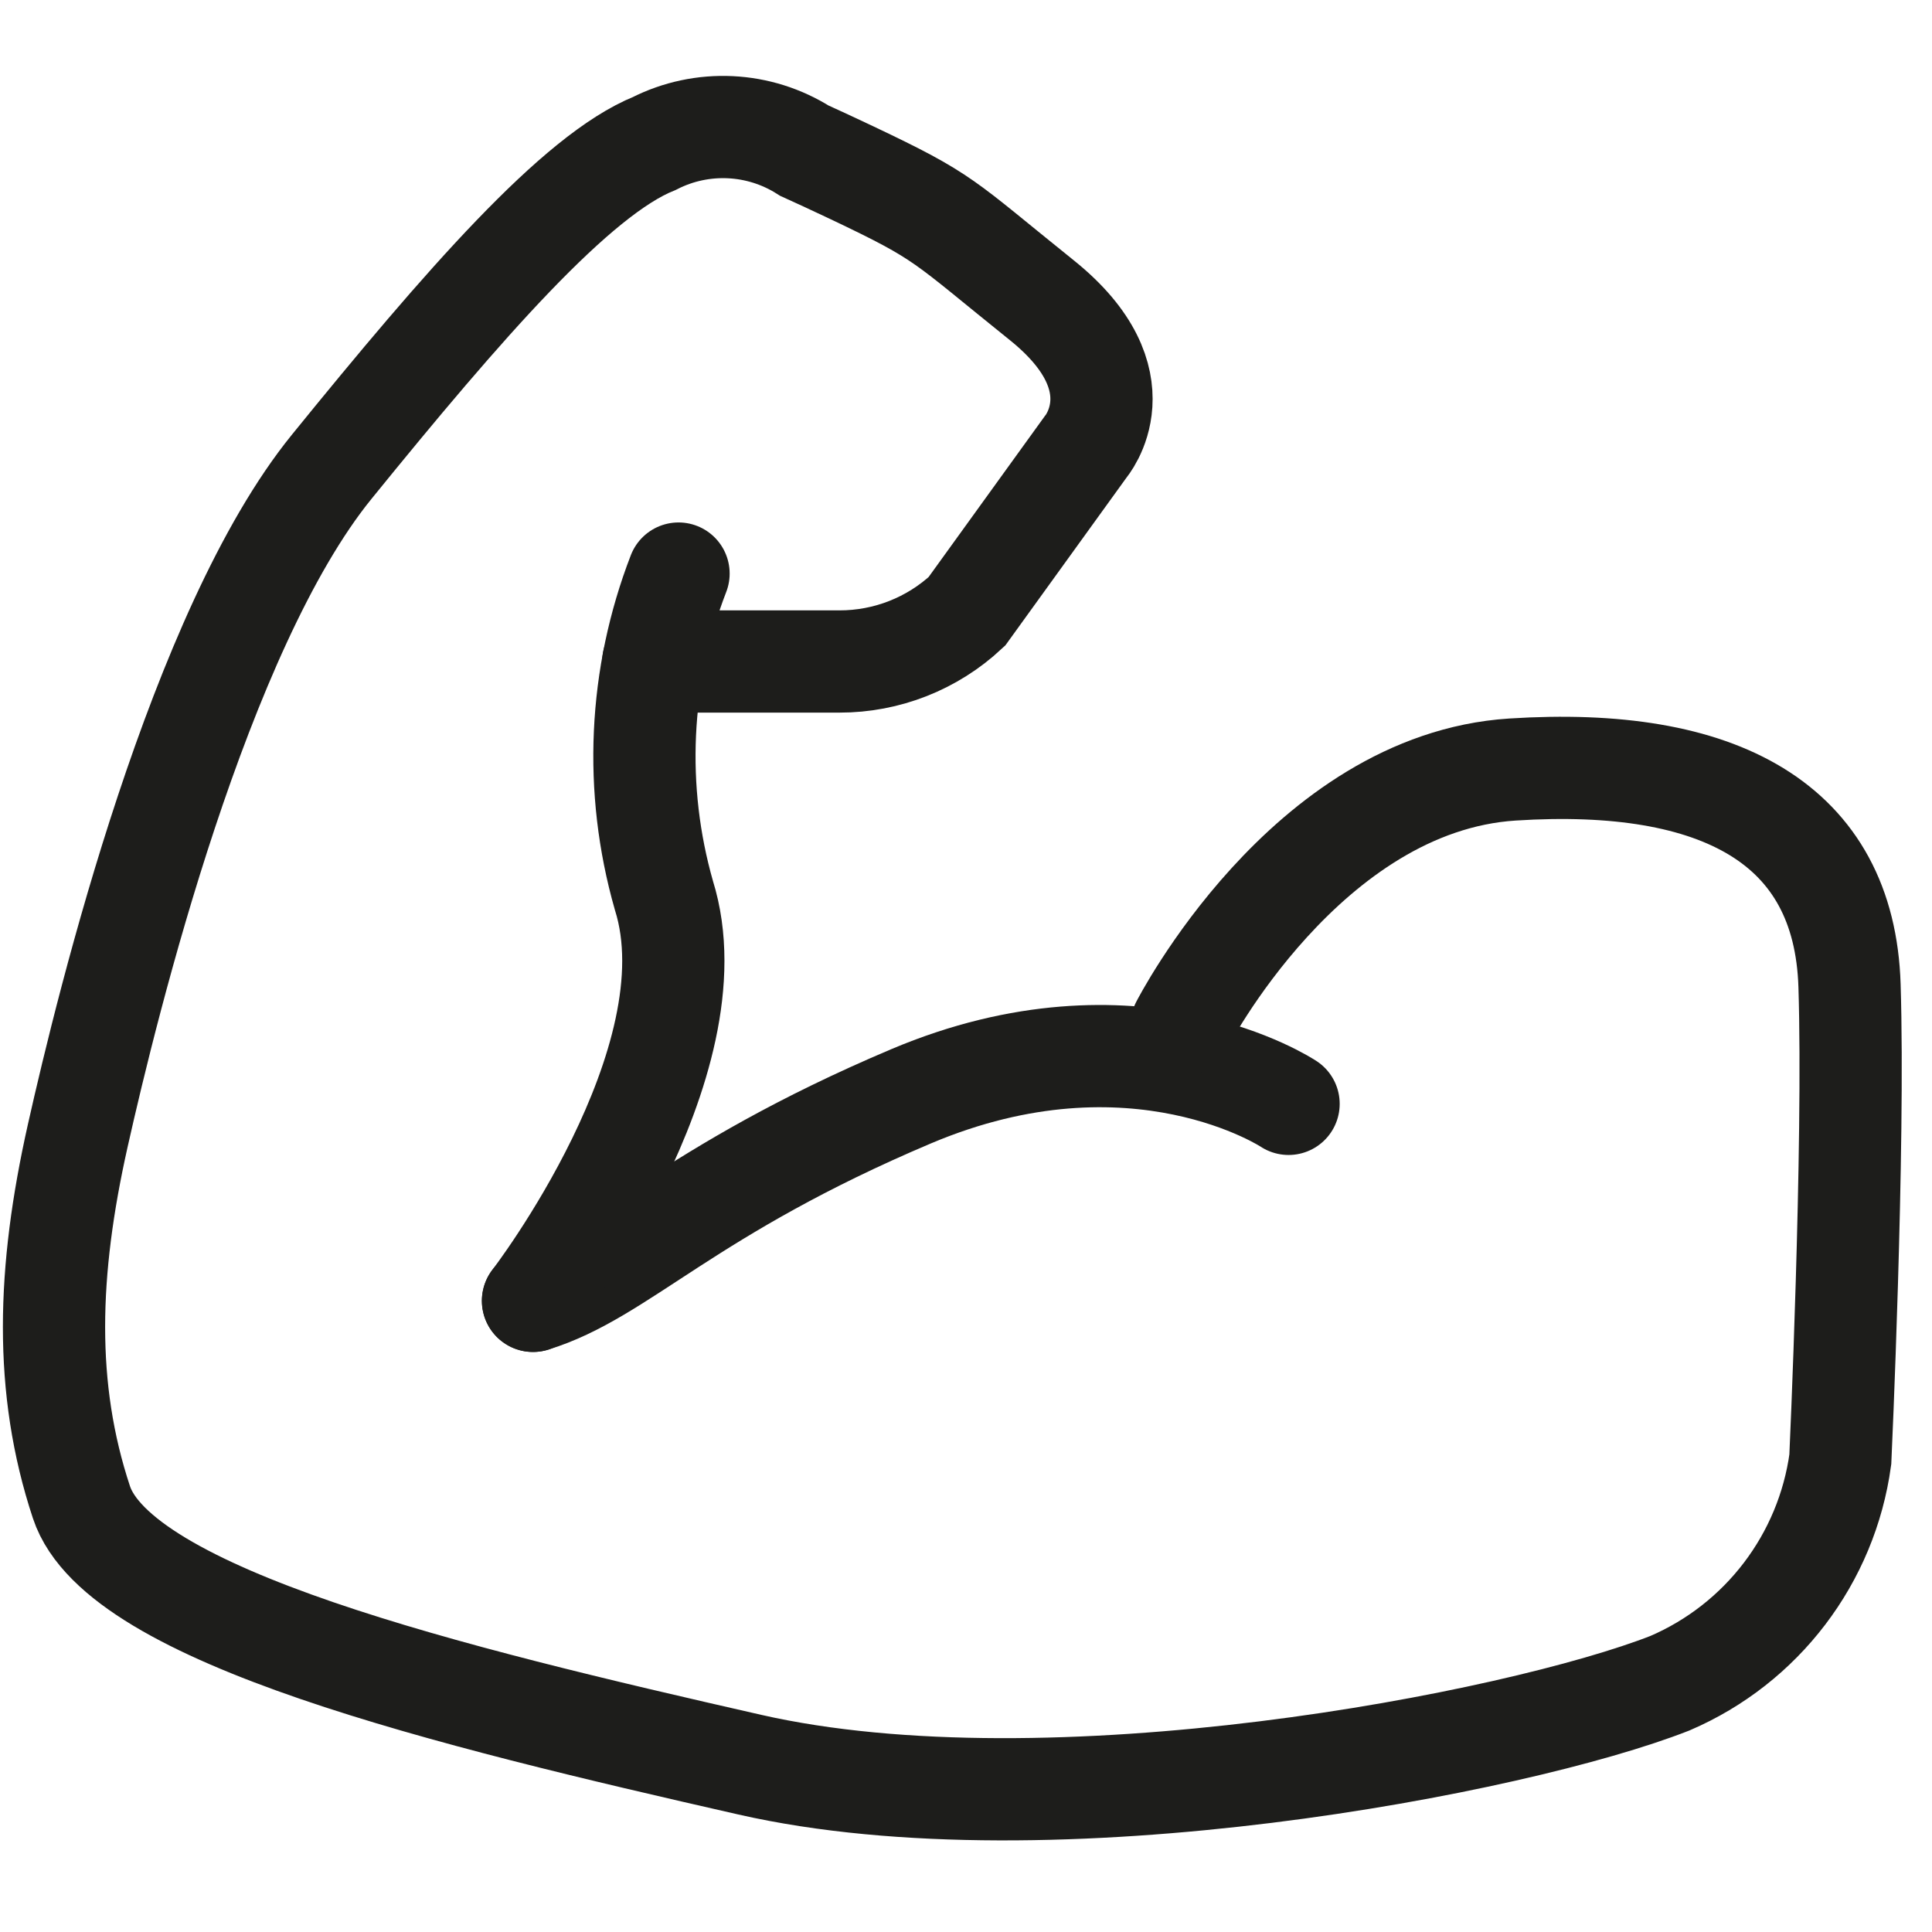
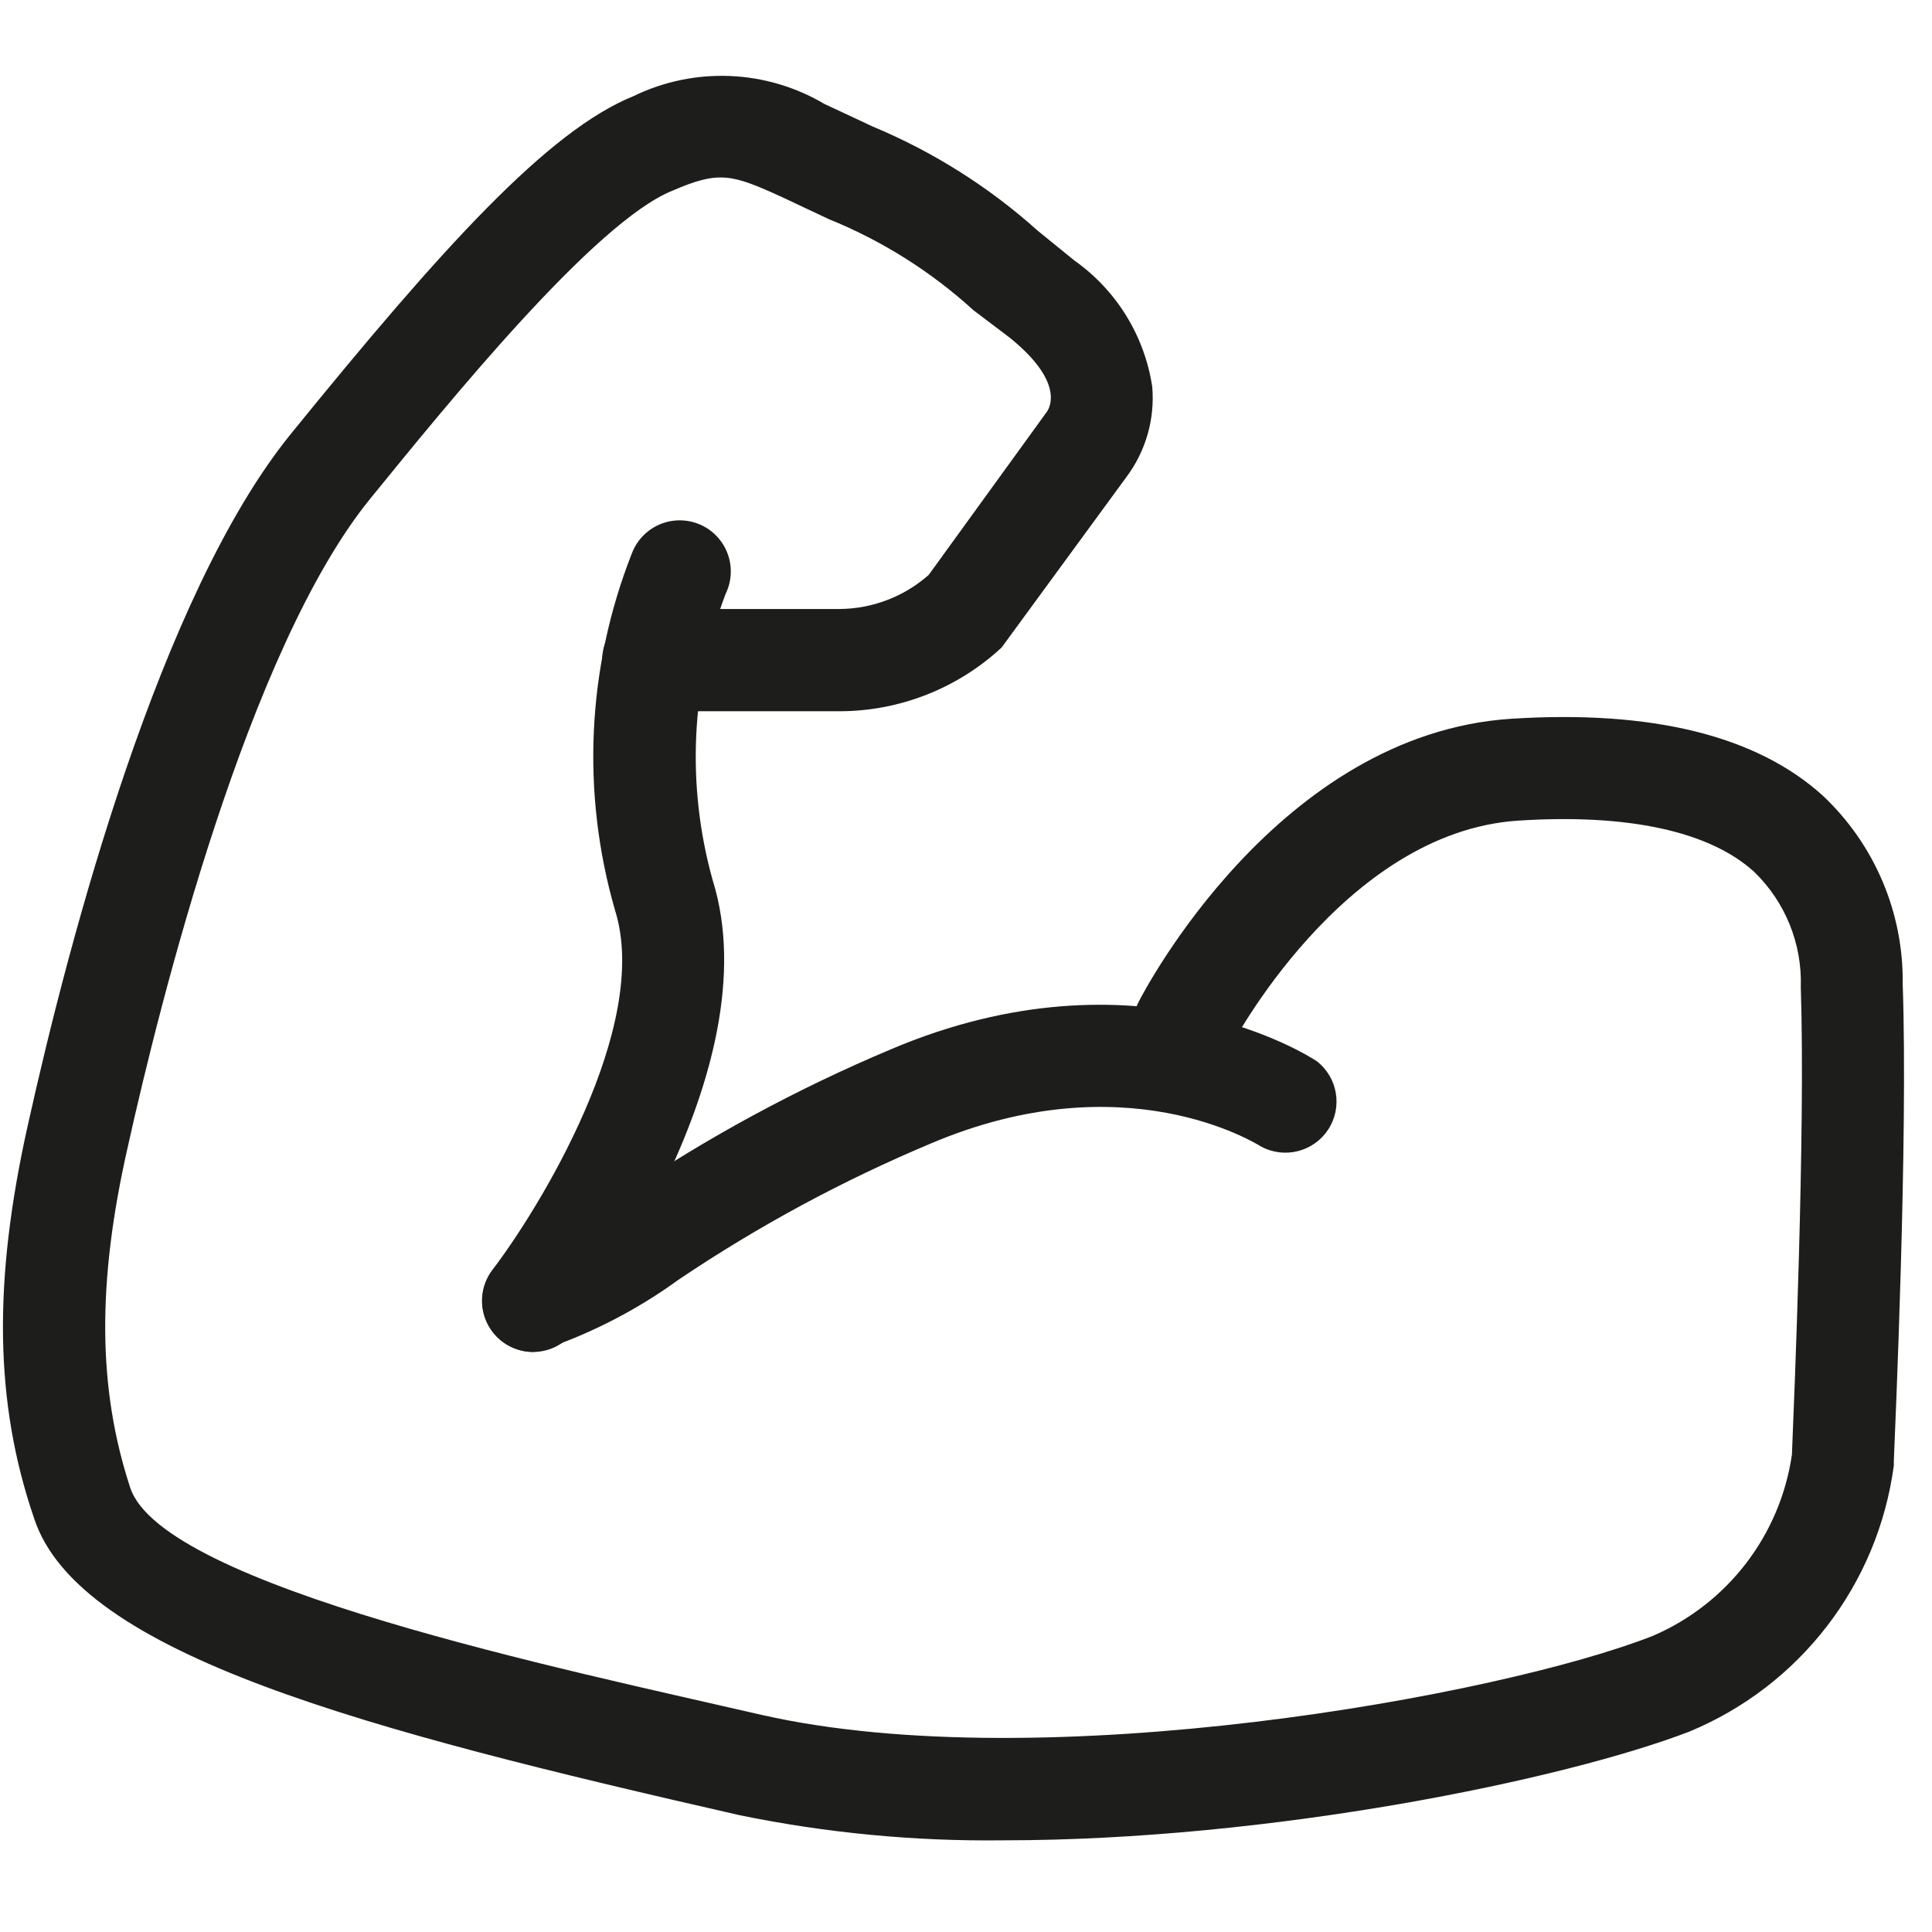
<svg xmlns="http://www.w3.org/2000/svg" viewBox="0 0 56.69 56.69">
  <defs>
-     <style>.cls-1{fill:none;stroke:#1d1d1b;stroke-linecap:round;stroke-miterlimit:10;stroke-width:3px;}</style>
+     <style>.cls-1{fill:#1d1d1b;}</style>
  </defs>
  <g id="tjamp">
-     <path class="cls-1" d="M37.81,32.39s-4.51-3-11.08-.22-8.51,5.21-11.09,6" />
-     <path class="cls-1" d="M19.91,16.83a14.86,14.86,0,0,0-.43,9.44c1.54,4.91-3.84,11.9-3.84,11.9" />
-     <path class="cls-1" d="M19.17,19.41h5.46a5.47,5.47,0,0,0,3.74-1.47l3.48-4.82s1.67-1.94-1.28-4.31S27.78,6.39,25,5.07c-.53-.25-1-.47-1.4-.65a4.45,4.45,0,0,0-4.4-.21c-2.29.92-5.59,4.71-9.47,9.49S3.17,29.36,2.28,33.33s-1,7.4.11,10.75S13.16,49.77,22,51.78s22.51-.63,27-2.39a8.39,8.39,0,0,0,5-6.57s.42-9.14.27-13.9-3.82-6.73-9.89-6.34-9.71,7.51-9.71,7.51" />
+     <path class="cls-1" d="M15.64,39.67a1.5,1.5,0,0,1-.44-2.93,13,13,0,0,0,3.06-1.68,45.6,45.6,0,0,1,7.88-4.27c7.23-3.07,12.29.21,12.5.35A1.5,1.5,0,0,1,37,33.64c-.17-.1-4-2.5-9.68-.09a43.1,43.1,0,0,0-7.41,4,14.82,14.82,0,0,1-3.82,2A1.31,1.31,0,0,1,15.64,39.67Z" />
+     <path class="cls-1" d="M15.64,39.67a1.5,1.5,0,0,1-1.19-2.41c1.36-1.78,4.66-7.14,3.6-10.54a16.25,16.25,0,0,1,.49-10.48,1.5,1.5,0,1,1,2.75,1.19,13.46,13.46,0,0,0-.38,8.39c1.75,5.59-3.84,13-4.08,13.26A1.48,1.48,0,0,1,15.64,39.67Z" />
+     <path class="cls-1" d="M29.44,54a36.23,36.23,0,0,1-7.75-.74C10.77,50.77,2.31,48.56,1,44.55-.16,41.16-.21,37.6.82,33c1.23-5.54,3.88-15.53,7.7-20.25C13,7.23,16.09,3.83,18.59,2.82a5.92,5.92,0,0,1,5.6.23l.9.42.51.24a17.1,17.1,0,0,1,4.85,3.06l1.07.87a5.55,5.55,0,0,1,2.29,3.71A3.87,3.87,0,0,1,33.05,14l-3.66,5a7,7,0,0,1-4.76,1.87H19.17a1.5,1.5,0,0,1,0-3h5.46a4,4,0,0,0,2.62-1l3.47-4.79c.11-.16.47-.91-1.09-2.17L28.56,9.1a14.22,14.22,0,0,0-4.24-2.67l-.51-.24-.87-.41C21.47,5.11,21.1,5,19.72,5.6c-2.27.92-6.56,6.21-8.87,9.05-3.57,4.4-6.16,14.76-7.1,19-.91,4-.88,7.1.07,10S16.63,49,22.35,50.32C30.59,52.19,44,49.77,48.5,48a6.86,6.86,0,0,0,4.08-5.32c.06-1.5.4-9.45.26-13.71a4.5,4.5,0,0,0-1.37-3.39c-1.31-1.19-3.71-1.71-6.93-1.5-5.15.34-8.43,6.63-8.46,6.69a1.5,1.5,0,1,1-2.67-1.37c.16-.32,4.1-7.87,10.94-8.31,4.11-.26,7.19.49,9.14,2.26a7.45,7.45,0,0,1,2.34,5.52c.16,4.53-.22,13-.26,14V43a9.86,9.86,0,0,1-6,7.81C45.9,52.22,37.3,54,29.44,54Z" />
  </g>
</svg>
